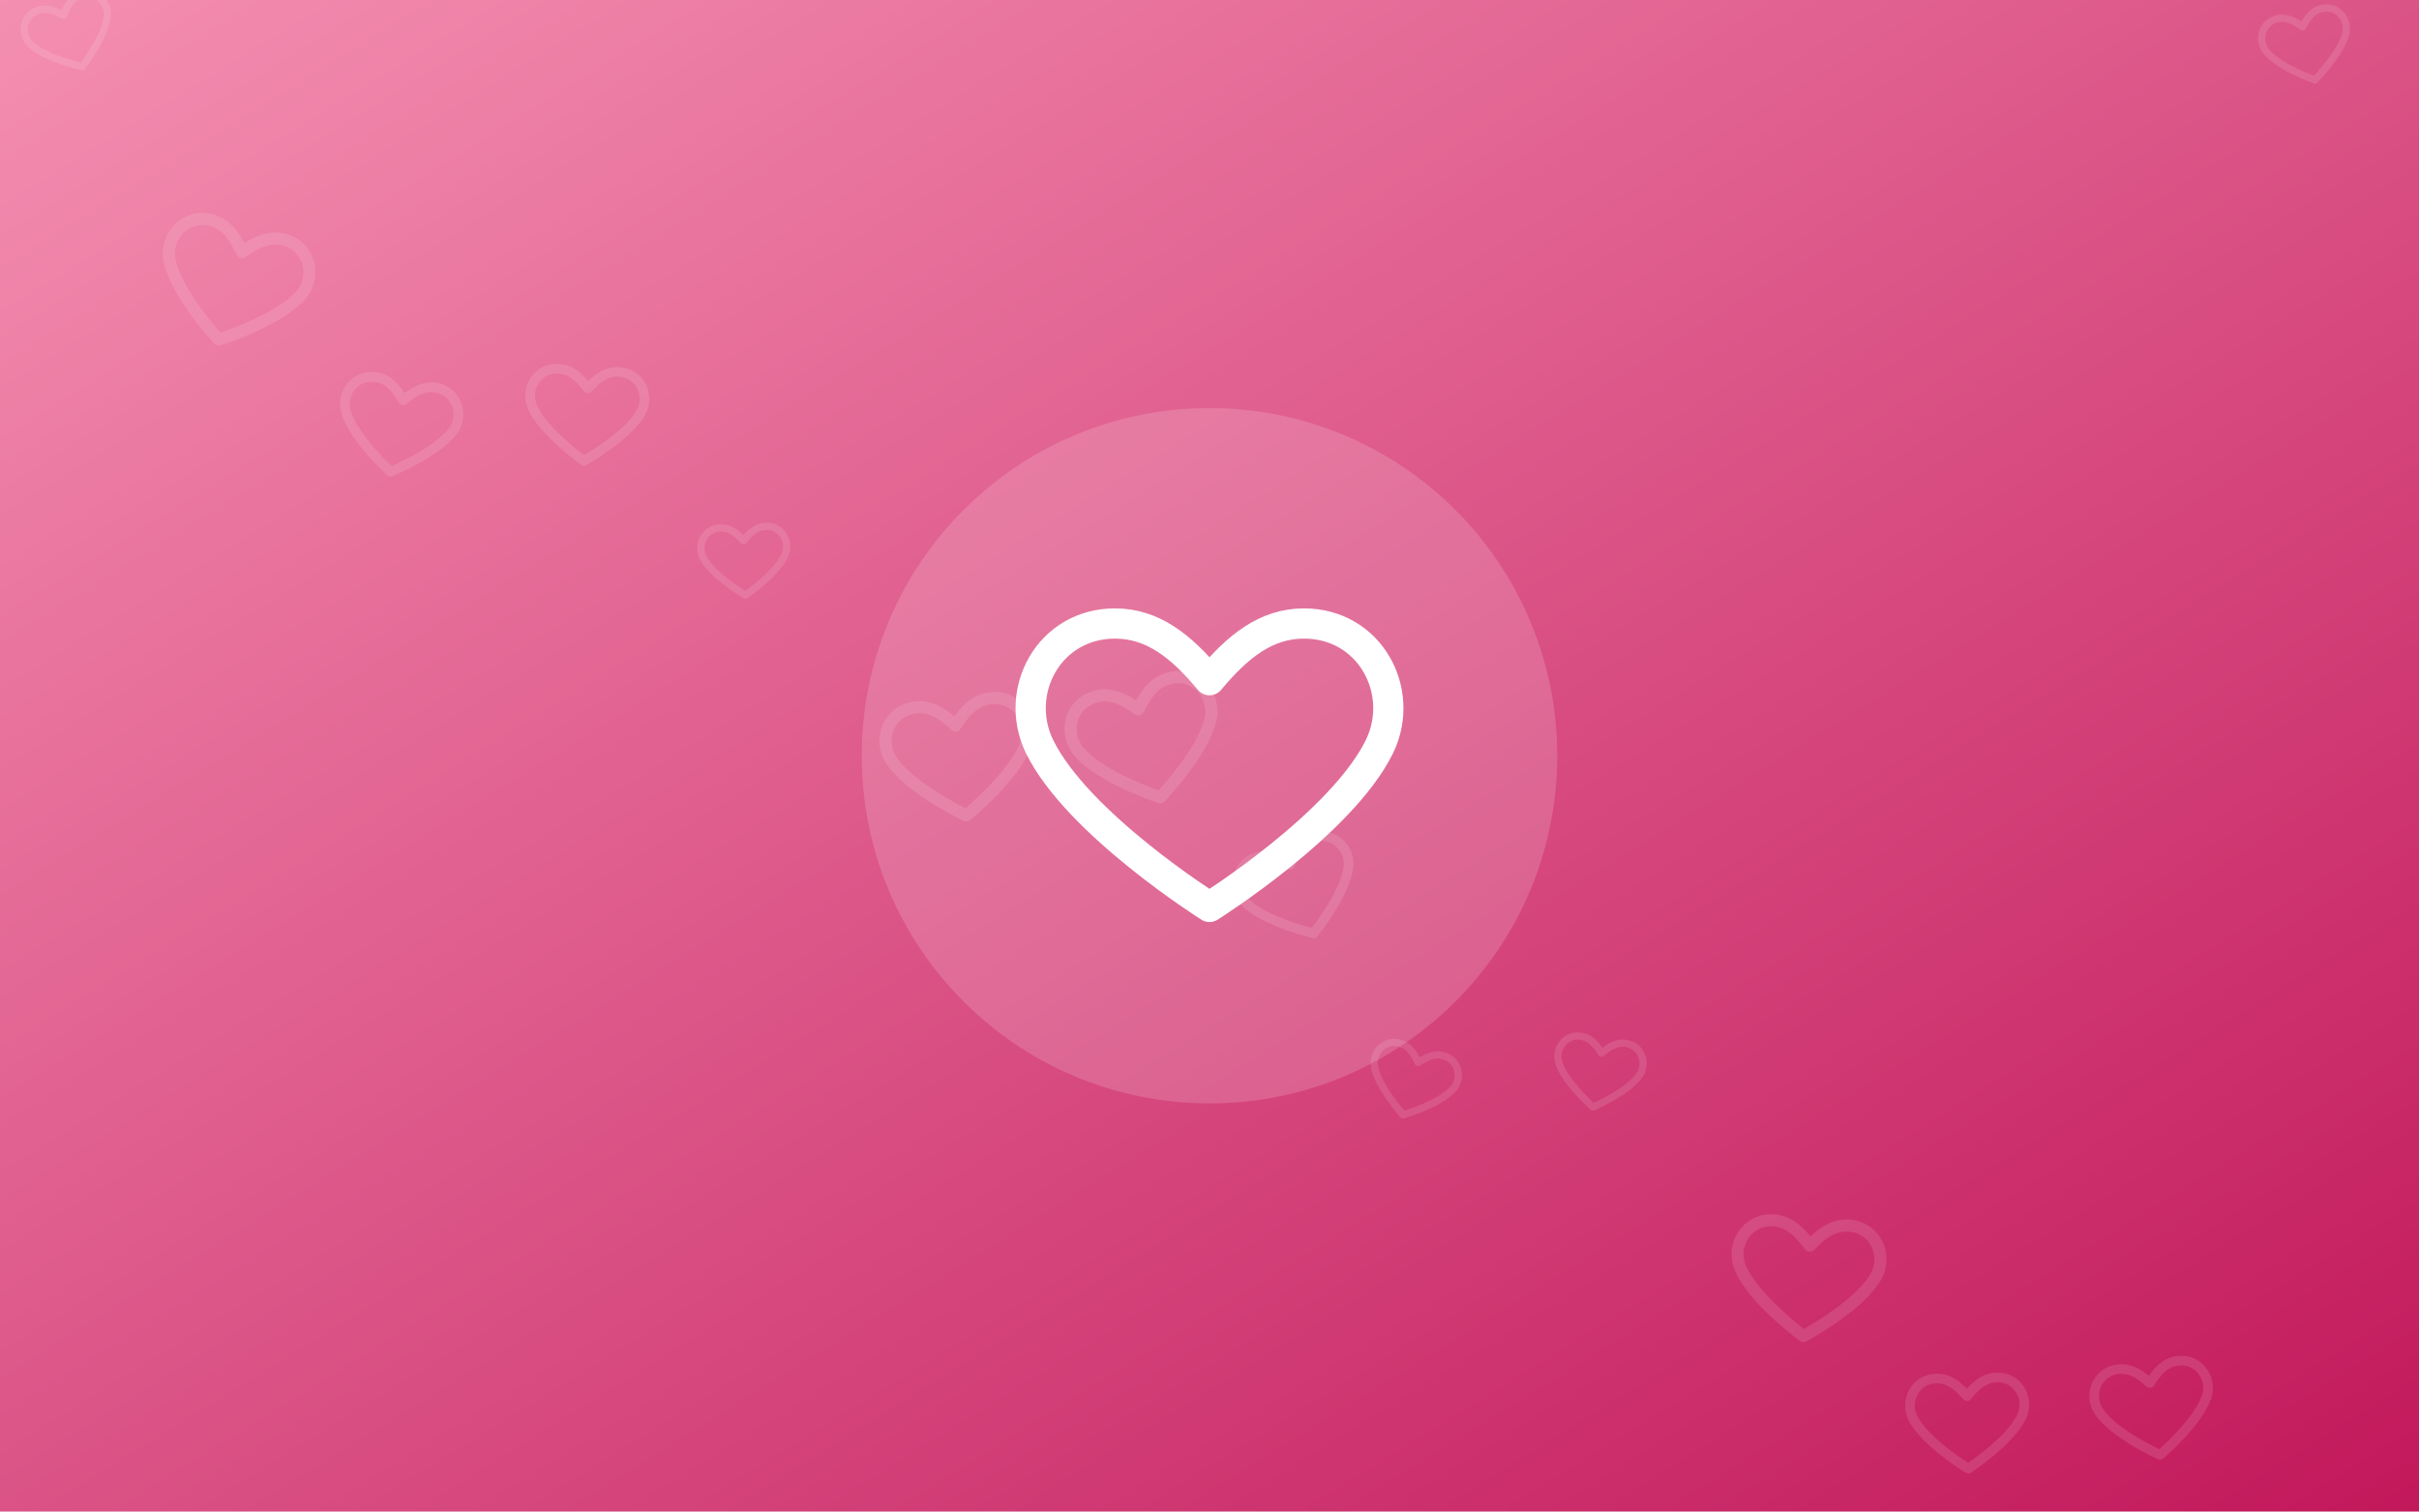
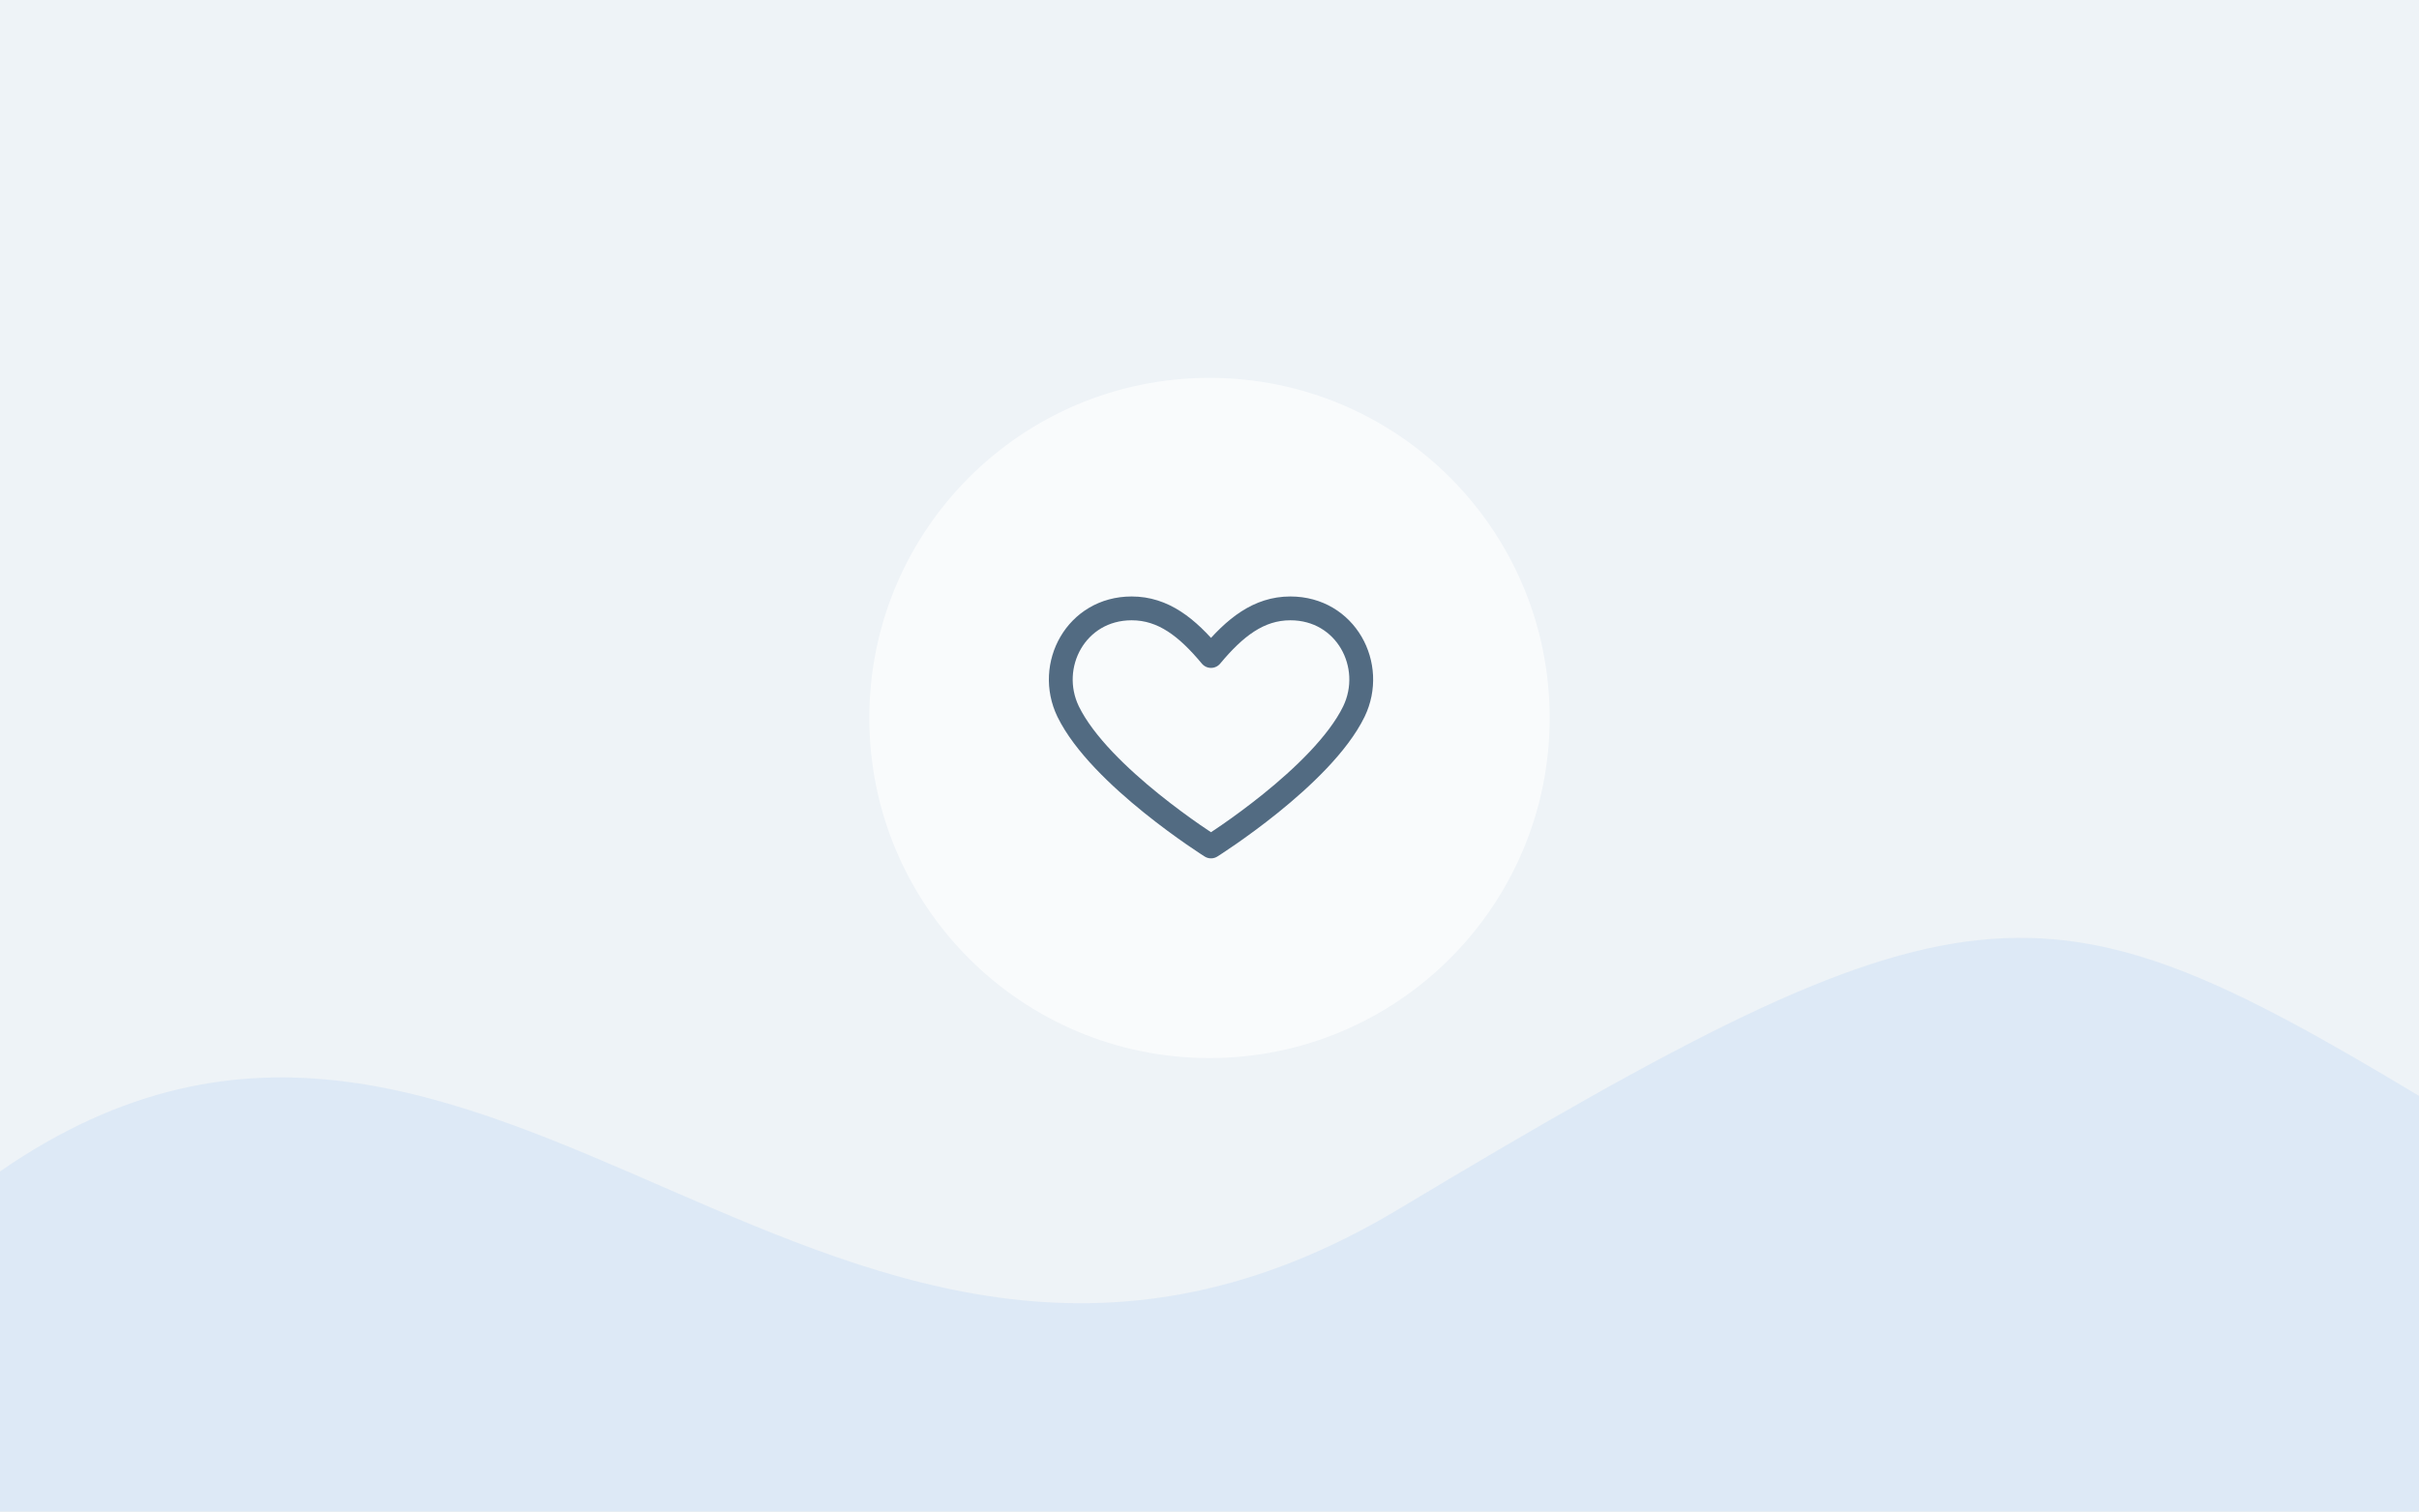
<svg xmlns="http://www.w3.org/2000/svg" viewBox="0 0 640 400">
-   <defs>
-     <linearGradient id="g" x1="0" y1="0" x2="1" y2="1">
-       <stop offset="0" stop-color="#f48fb1" />
-       <stop offset="1" stop-color="#c2185b" />
-     </linearGradient>
-   </defs>
-   <rect width="640" height="400" fill="url(#g)" />
-   <g fill="none" stroke="#ffffff" stroke-width="1.6" stroke-linecap="round" stroke-linejoin="round">
-     <g transform="translate(0 0) rotate(-20) scale(1.2)" opacity=".12">
-       <path d="M12 20s-7-4.4-9-8.5C1.6 8.6 3.5 5 7 5c2 0 3.5 1.2 5 3c1.5-1.8 3-3 5-3c3.5 0 5.4 3.6 4 6.5c-2 4.1-9 8.5-9 8.5z" />
-     </g>
-     <g transform="translate(137 89) rotate(3) scale(1.6)" opacity=".12">
-       <path d="M12 20s-7-4.4-9-8.5C1.6 8.6 3.5 5 7 5c2 0 3.5 1.2 5 3c1.5-1.8 3-3 5-3c3.5 0 5.4 3.6 4 6.5c-2 4.1-9 8.5-9 8.5z" />
-     </g>
-     <g transform="translate(274 178) rotate(-14) scale(2.0)" opacity=".12">
-       <path d="M12 20s-7-4.4-9-8.5C1.6 8.6 3.5 5 7 5c2 0 3.5 1.2 5 3c1.5-1.8 3-3 5-3c3.5 0 5.4 3.6 4 6.5c-2 4.1-9 8.5-9 8.5z" />
-     </g>
-     <g transform="translate(411 267) rotate(9) scale(1.2)" opacity=".12">
-       <path d="M12 20s-7-4.4-9-8.5C1.6 8.6 3.5 5 7 5c2 0 3.5 1.2 5 3c1.5-1.8 3-3 5-3c3.5 0 5.4 3.6 4 6.5c-2 4.1-9 8.5-9 8.5z" />
-     </g>
-     <g transform="translate(548 356) rotate(-8) scale(1.6)" opacity=".12">
-       <path d="M12 20s-7-4.4-9-8.5C1.6 8.6 3.5 5 7 5c2 0 3.5 1.2 5 3c1.5-1.8 3-3 5-3c3.5 0 5.4 3.6 4 6.5c-2 4.1-9 8.5-9 8.5z" />
-     </g>
-     <g transform="translate(45 45) rotate(15) scale(2.0)" opacity=".12">
-       <path d="M12 20s-7-4.4-9-8.5C1.6 8.6 3.5 5 7 5c2 0 3.5 1.2 5 3c1.5-1.8 3-3 5-3c3.5 0 5.4 3.6 4 6.5c-2 4.1-9 8.5-9 8.5z" />
-     </g>
-     <g transform="translate(182 134) rotate(-2) scale(1.2)" opacity=".12">
-       <path d="M12 20s-7-4.4-9-8.5C1.6 8.6 3.5 5 7 5c2 0 3.5 1.2 5 3c1.5-1.8 3-3 5-3c3.5 0 5.4 3.6 4 6.5c-2 4.1-9 8.5-9 8.5z" />
-     </g>
-     <g transform="translate(319 223) rotate(-19) scale(1.6)" opacity=".12">
-       <path d="M12 20s-7-4.4-9-8.5C1.6 8.6 3.5 5 7 5c2 0 3.5 1.2 5 3c1.5-1.8 3-3 5-3c3.5 0 5.4 3.6 4 6.5c-2 4.1-9 8.5-9 8.5z" />
-     </g>
-     <g transform="translate(456 312) rotate(4) scale(2.0)" opacity=".12">
-       <path d="M12 20s-7-4.4-9-8.5C1.6 8.6 3.5 5 7 5c2 0 3.5 1.2 5 3c1.5-1.8 3-3 5-3c3.5 0 5.4 3.6 4 6.5c-2 4.1-9 8.5-9 8.5z" />
-     </g>
-     <g transform="translate(593 1) rotate(-13) scale(1.2)" opacity=".12">
-       <path d="M12 20s-7-4.4-9-8.5C1.6 8.6 3.5 5 7 5c2 0 3.5 1.2 5 3c1.5-1.8 3-3 5-3c3.5 0 5.4 3.6 4 6.5c-2 4.1-9 8.5-9 8.5z" />
-     </g>
-     <g transform="translate(90 90) rotate(10) scale(1.6)" opacity=".12">
-       <path d="M12 20s-7-4.4-9-8.5C1.6 8.6 3.5 5 7 5c2 0 3.5 1.2 5 3c1.5-1.8 3-3 5-3c3.5 0 5.4 3.6 4 6.5c-2 4.1-9 8.5-9 8.5z" />
-     </g>
-     <g transform="translate(227 179) rotate(-7) scale(2.0)" opacity=".12">
-       <path d="M12 20s-7-4.4-9-8.5C1.6 8.6 3.5 5 7 5c2 0 3.5 1.2 5 3c1.5-1.8 3-3 5-3c3.5 0 5.4 3.6 4 6.5c-2 4.1-9 8.5-9 8.5z" />
-     </g>
-     <g transform="translate(364 268) rotate(16) scale(1.2)" opacity=".12">
-       <path d="M12 20s-7-4.4-9-8.5C1.6 8.6 3.5 5 7 5c2 0 3.5 1.2 5 3c1.5-1.8 3-3 5-3c3.5 0 5.4 3.6 4 6.5c-2 4.1-9 8.5-9 8.5z" />
-     </g>
-     <g transform="translate(501 357) rotate(-1) scale(1.6)" opacity=".12">
-       <path d="M12 20s-7-4.4-9-8.5C1.6 8.6 3.5 5 7 5c2 0 3.5 1.2 5 3c1.5-1.8 3-3 5-3c3.5 0 5.4 3.6 4 6.5c-2 4.1-9 8.5-9 8.5z" />
-     </g>
-   </g>
-   <circle cx="320" cy="200" r="92" fill="#ffffff" fill-opacity=".16" />
-   <g transform="translate(260 140) scale(5)" fill="none" stroke="#ffffff" stroke-width="1.6" stroke-linecap="round" stroke-linejoin="round">
+   <rect width="640" height="400" fill="#eef3f7" />
+   <path d="M0 310C130 220 220 410 370 320S540 230 640 290V400H0Z" fill="#1a73e8" opacity=".08" />
+   <circle cx="320" cy="190" r="90" fill="white" opacity=".65" />
+   <g transform="translate(270 140) scale(4.2)" fill="none" stroke="#526b82" stroke-width="1.5" stroke-linecap="round" stroke-linejoin="round">
    <path d="M12 20s-7-4.4-9-8.5C1.6 8.6 3.5 5 7 5c2 0 3.5 1.2 5 3c1.5-1.8 3-3 5-3c3.5 0 5.4 3.6 4 6.5c-2 4.1-9 8.5-9 8.5z" />
  </g>
</svg>
